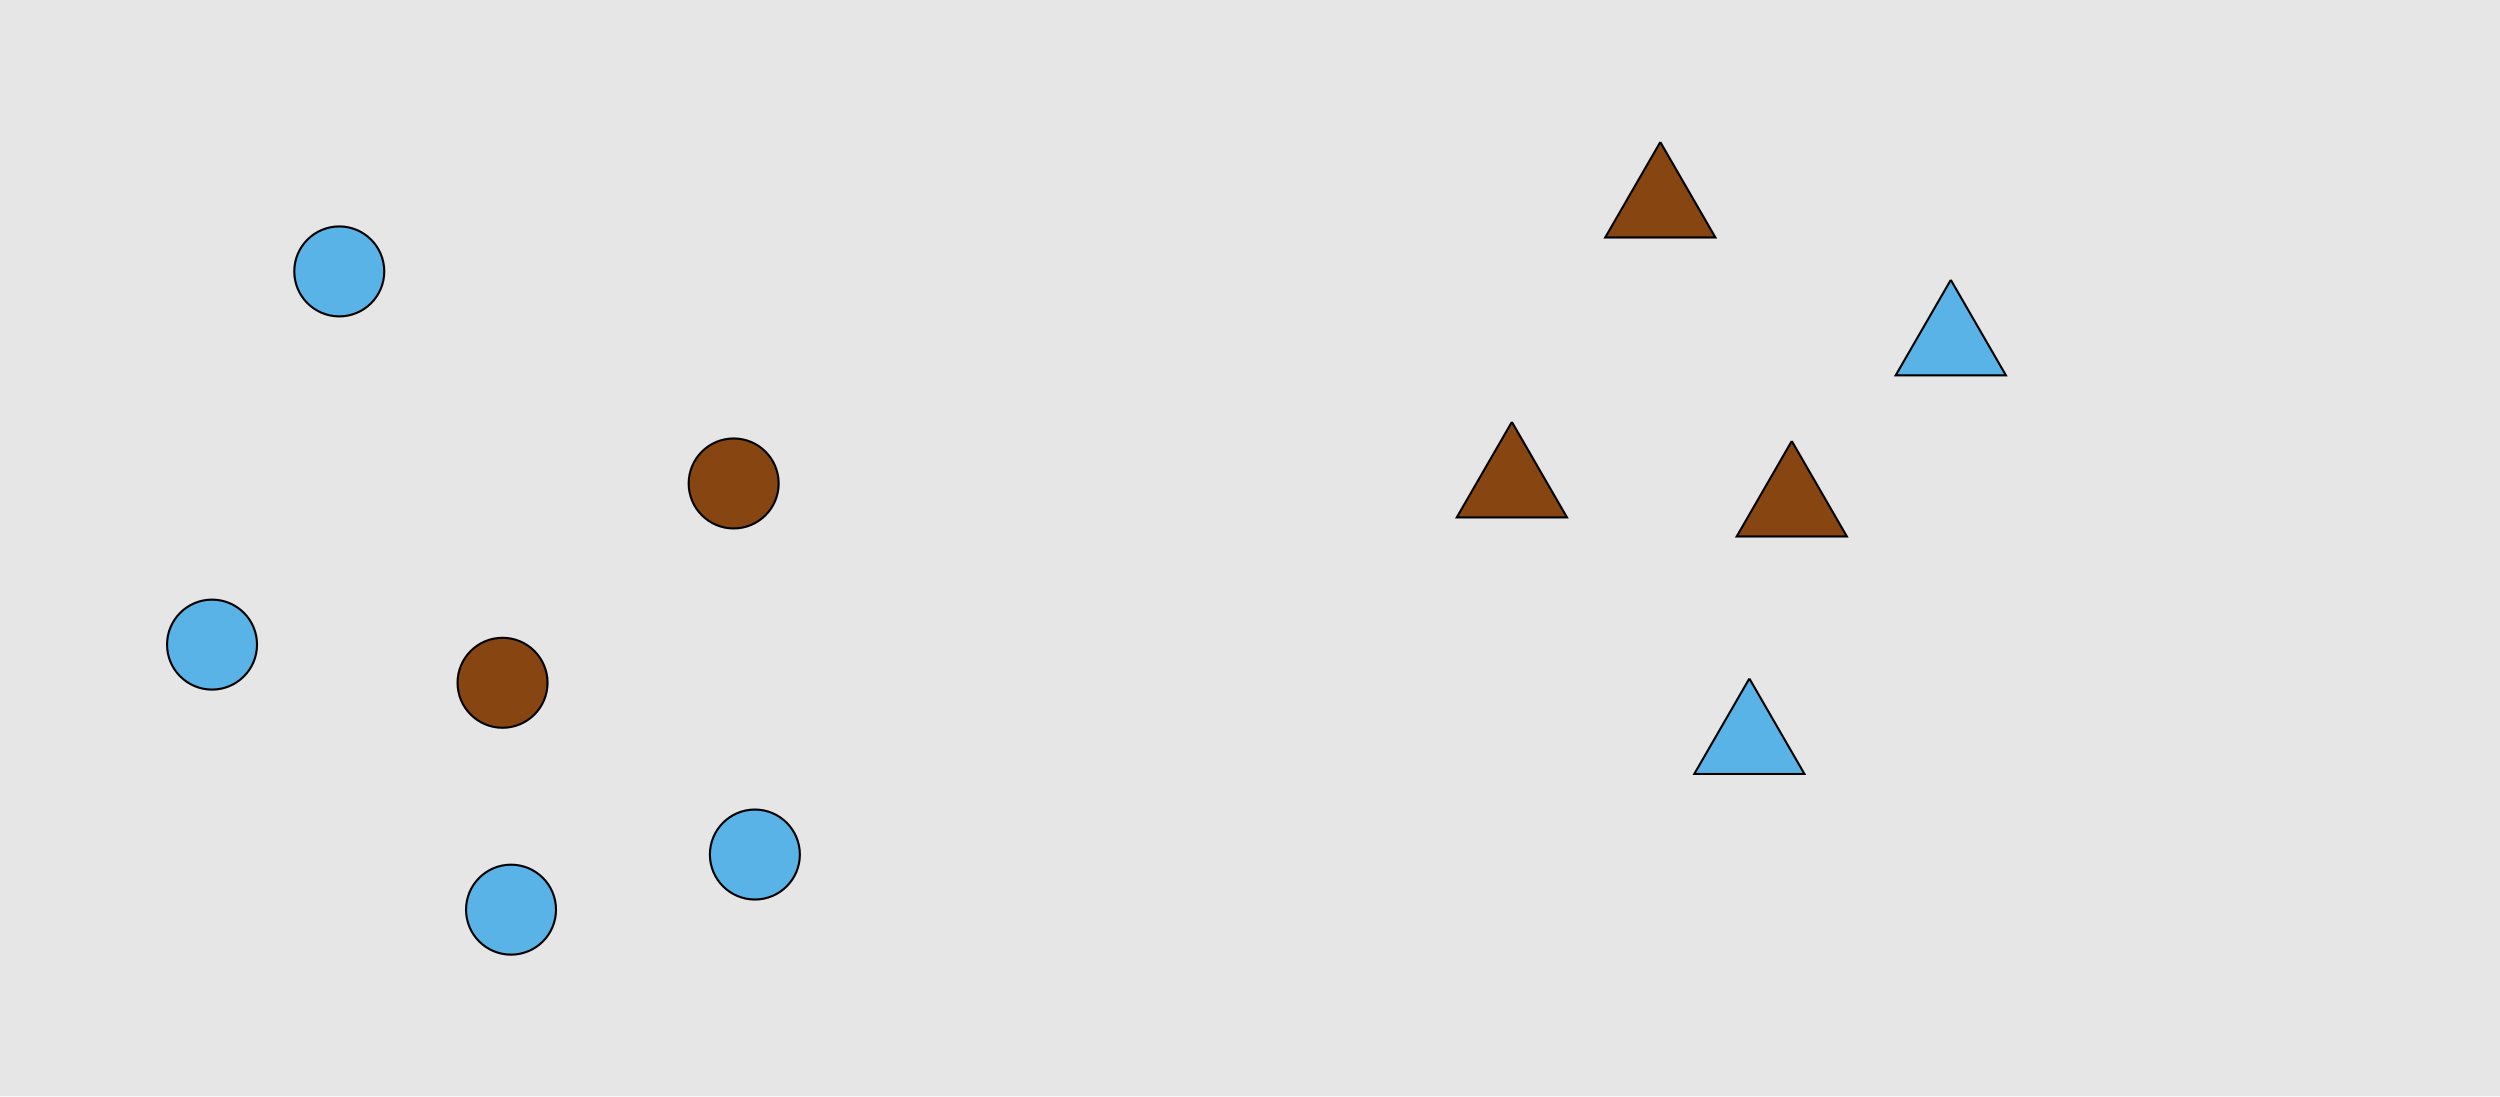
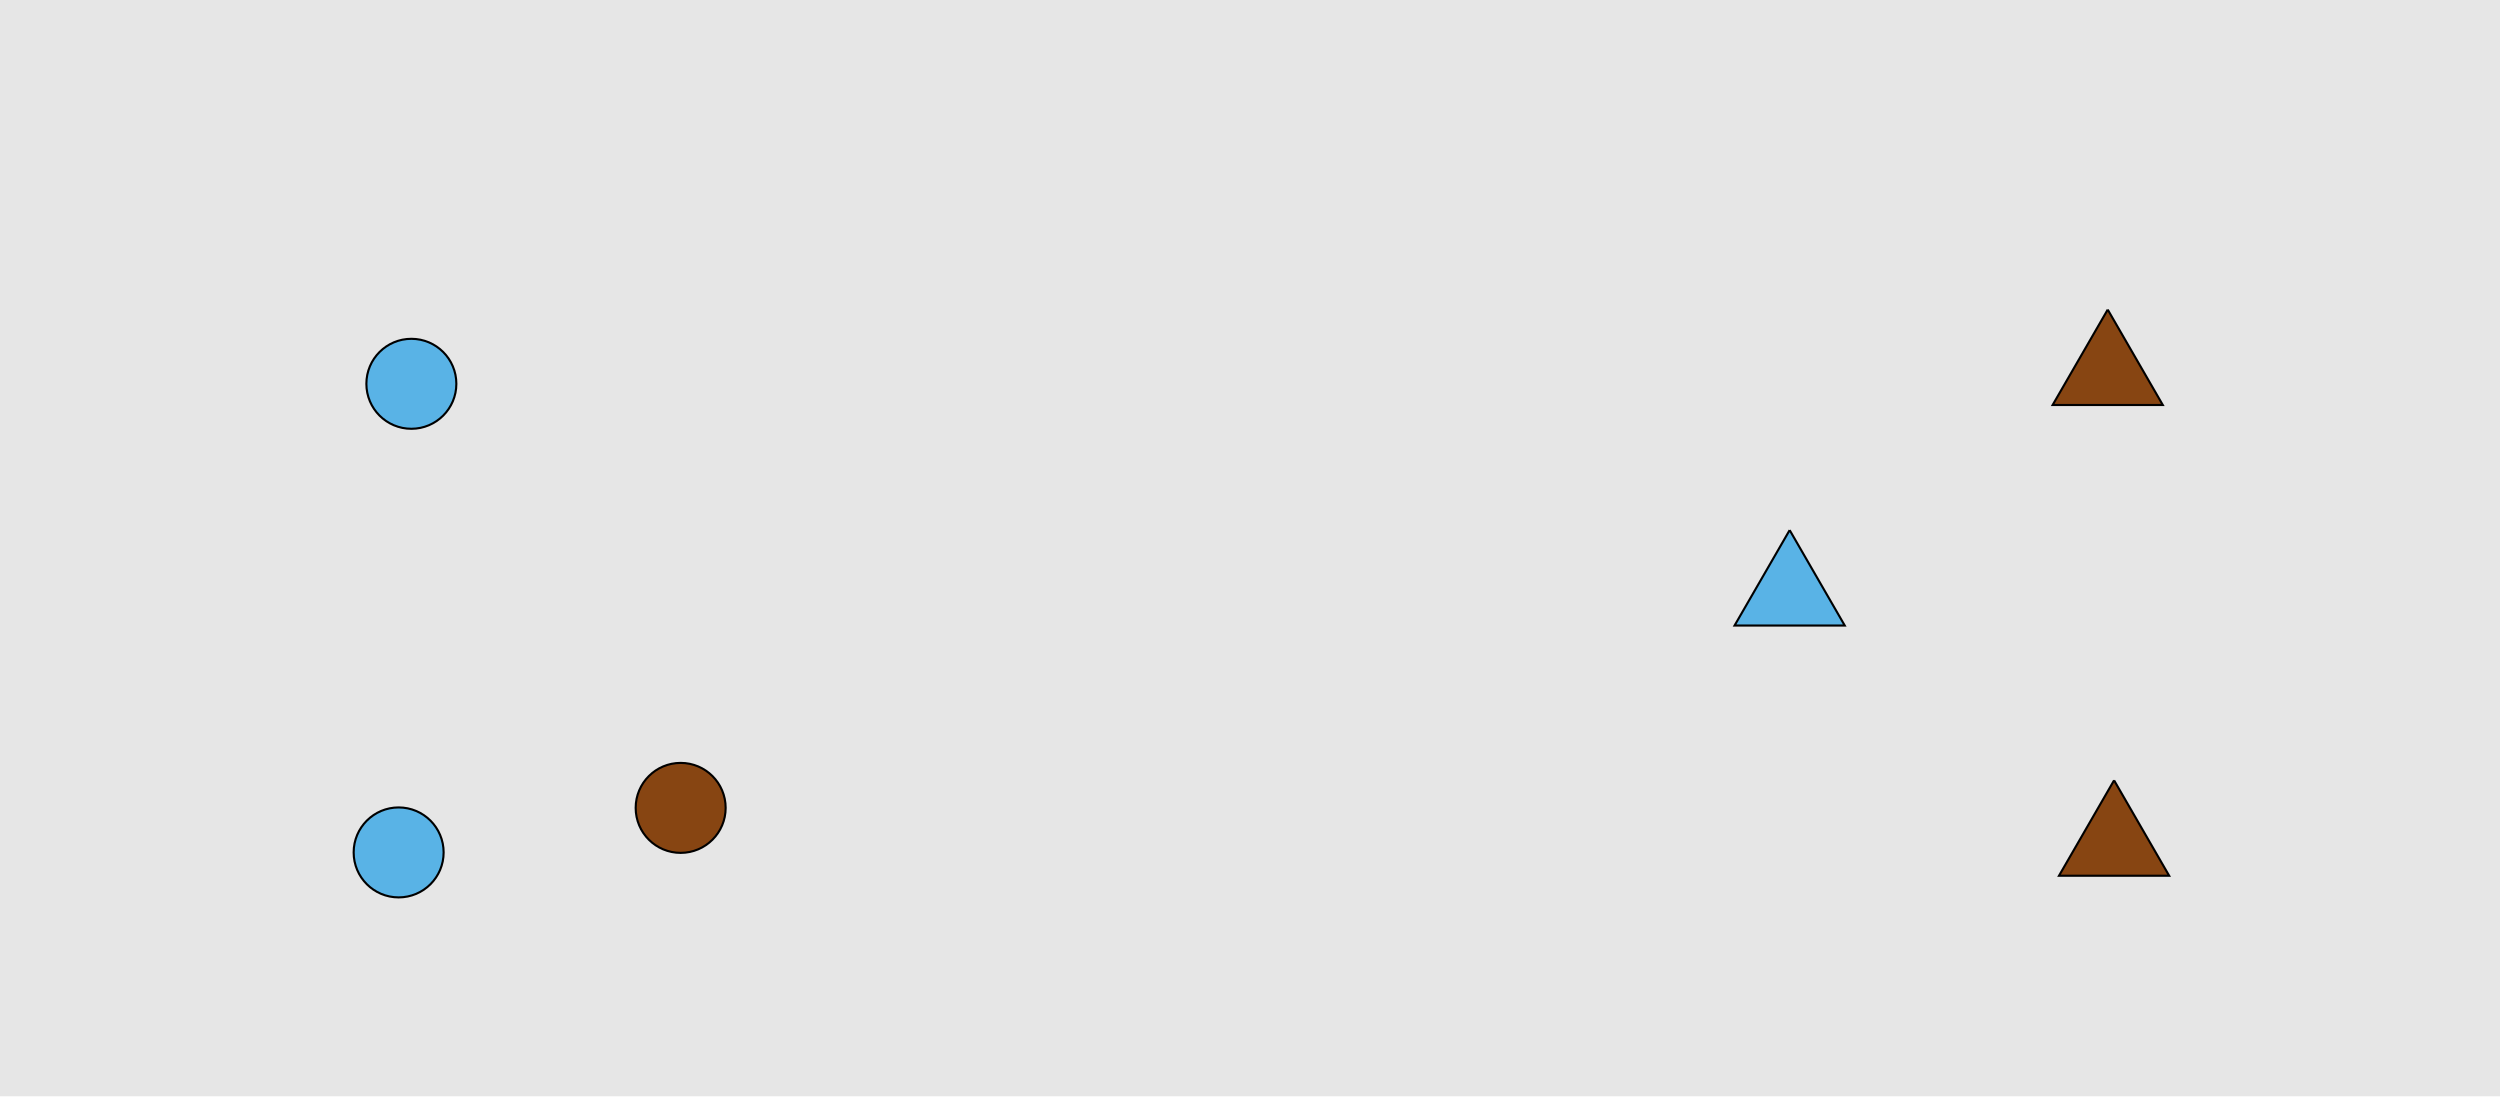
<svg xmlns="http://www.w3.org/2000/svg" width="1179pt" height="517pt" viewBox="0 0 1179 517" version="1.1">
  <g id="surface226">
    <rect x="0" y="0" width="1179" height="517" style="fill:rgb(90%,90%,90%);fill-opacity:1;stroke:none;" />
-     <path style="fill-rule:nonzero;fill:rgb(35%,70%,90%);fill-opacity:1;stroke-width:1;stroke-linecap:butt;stroke-linejoin:miter;stroke:rgb(0%,0%,0%);stroke-opacity:1;stroke-miterlimit:10;" d="M 121.215 304 C 121.215 315.715 111.715 325.215 100 325.215 C 88.285 325.215 78.785 315.715 78.785 304 C 78.785 292.285 88.285 282.785 100 282.785 C 111.715 282.785 121.215 292.285 121.215 304 " />
-     <path style="fill-rule:nonzero;fill:rgb(35%,70%,90%);fill-opacity:1;stroke-width:1;stroke-linecap:butt;stroke-linejoin:miter;stroke:rgb(0%,0%,0%);stroke-opacity:1;stroke-miterlimit:10;" d="M 377.215 403 C 377.215 414.715 367.715 424.215 356 424.215 C 344.285 424.215 334.785 414.715 334.785 403 C 334.785 391.285 344.285 381.785 356 381.785 C 367.715 381.785 377.215 391.285 377.215 403 " />
-     <path style="fill-rule:nonzero;fill:rgb(53%,27%,7%);fill-opacity:1;stroke-width:1;stroke-linecap:butt;stroke-linejoin:miter;stroke:rgb(0%,0%,0%);stroke-opacity:1;stroke-miterlimit:10;" d="M 367.215 228 C 367.215 239.715 357.715 249.215 346 249.215 C 334.285 249.215 324.785 239.715 324.785 228 C 324.785 216.285 334.285 206.785 346 206.785 C 357.715 206.785 367.215 216.285 367.215 228 " />
-     <path style="fill-rule:nonzero;fill:rgb(53%,27%,7%);fill-opacity:1;stroke-width:1;stroke-linecap:butt;stroke-linejoin:miter;stroke:rgb(0%,0%,0%);stroke-opacity:1;stroke-miterlimit:10;" d="M 258.215 322 C 258.215 333.715 248.715 343.215 237 343.215 C 225.285 343.215 215.785 333.715 215.785 322 C 215.785 310.285 225.285 300.785 237 300.785 C 248.715 300.785 258.215 310.285 258.215 322 " />
-     <path style="fill-rule:nonzero;fill:rgb(35%,70%,90%);fill-opacity:1;stroke-width:1;stroke-linecap:butt;stroke-linejoin:miter;stroke:rgb(0%,0%,0%);stroke-opacity:1;stroke-miterlimit:10;" d="M 262.215 429 C 262.215 440.715 252.715 450.215 241 450.215 C 229.285 450.215 219.785 440.715 219.785 429 C 219.785 417.285 229.285 407.785 241 407.785 C 252.715 407.785 262.215 417.285 262.215 429 " />
-     <path style="fill-rule:nonzero;fill:rgb(35%,70%,90%);fill-opacity:1;stroke-width:1;stroke-linecap:butt;stroke-linejoin:miter;stroke:rgb(0%,0%,0%);stroke-opacity:1;stroke-miterlimit:10;" d="M 181.215 128 C 181.215 139.715 171.715 149.215 160 149.215 C 148.285 149.215 138.785 139.715 138.785 128 C 138.785 116.285 148.285 106.785 160 106.785 C 171.715 106.785 181.215 116.285 181.215 128 " />
-     <path style="fill-rule:nonzero;fill:rgb(53%,27%,7%);fill-opacity:1;stroke-width:1;stroke-linecap:butt;stroke-linejoin:miter;stroke:rgb(0%,0%,0%);stroke-opacity:1;stroke-miterlimit:10;" d="M 713 199 L 687.02 244 L 738.98 244 L 713 199 " />
-     <path style="fill-rule:nonzero;fill:rgb(53%,27%,7%);fill-opacity:1;stroke-width:1;stroke-linecap:butt;stroke-linejoin:miter;stroke:rgb(0%,0%,0%);stroke-opacity:1;stroke-miterlimit:10;" d="M 783 67 L 757.02 112 L 808.98 112 L 783 67 " />
-     <path style="fill-rule:nonzero;fill:rgb(35%,70%,90%);fill-opacity:1;stroke-width:1;stroke-linecap:butt;stroke-linejoin:miter;stroke:rgb(0%,0%,0%);stroke-opacity:1;stroke-miterlimit:10;" d="M 825 320 L 799.02 365 L 850.98 365 L 825 320 " />
-     <path style="fill-rule:nonzero;fill:rgb(35%,70%,90%);fill-opacity:1;stroke-width:1;stroke-linecap:butt;stroke-linejoin:miter;stroke:rgb(0%,0%,0%);stroke-opacity:1;stroke-miterlimit:10;" d="M 920 132 L 894.02 177 L 945.98 177 L 920 132 " />
-     <path style="fill-rule:nonzero;fill:rgb(53%,27%,7%);fill-opacity:1;stroke-width:1;stroke-linecap:butt;stroke-linejoin:miter;stroke:rgb(0%,0%,0%);stroke-opacity:1;stroke-miterlimit:10;" d="M 845 208 L 819.02 253 L 870.98 253 L 845 208 " />
+     <path style="fill-rule:nonzero;fill:rgb(35%,70%,90%);fill-opacity:1;stroke-width:1;stroke-linecap:butt;stroke-linejoin:miter;stroke:rgb(0%,0%,0%);stroke-opacity:1;stroke-miterlimit:10;" d="M 215.215 181 C 215.215 192.715 205.715 202.215 194 202.215 C 182.285 202.215 172.785 192.715 172.785 181 C 172.785 169.285 182.285 159.785 194 159.785 C 205.715 159.785 215.215 169.285 215.215 181 " />
+     <path style="fill-rule:nonzero;fill:rgb(35%,70%,90%);fill-opacity:1;stroke-width:1;stroke-linecap:butt;stroke-linejoin:miter;stroke:rgb(0%,0%,0%);stroke-opacity:1;stroke-miterlimit:10;" d="M 209.215 402 C 209.215 413.715 199.715 423.215 188 423.215 C 176.285 423.215 166.785 413.715 166.785 402 C 166.785 390.285 176.285 380.785 188 380.785 C 199.715 380.785 209.215 390.285 209.215 402 " />
+     <path style="fill-rule:nonzero;fill:rgb(53%,27%,7%);fill-opacity:1;stroke-width:1;stroke-linecap:butt;stroke-linejoin:miter;stroke:rgb(0%,0%,0%);stroke-opacity:1;stroke-miterlimit:10;" d="M 342.215 381 C 342.215 392.715 332.715 402.215 321 402.215 C 309.285 402.215 299.785 392.715 299.785 381 C 299.785 369.285 309.285 359.785 321 359.785 C 332.715 359.785 342.215 369.285 342.215 381 " />
+     <path style="fill-rule:nonzero;fill:rgb(53%,27%,7%);fill-opacity:1;stroke-width:1;stroke-linecap:butt;stroke-linejoin:miter;stroke:rgb(0%,0%,0%);stroke-opacity:1;stroke-miterlimit:10;" d="M 994 146 L 968.02 191 L 1019.98 191 L 994 146 " />
+     <path style="fill-rule:nonzero;fill:rgb(53%,27%,7%);fill-opacity:1;stroke-width:1;stroke-linecap:butt;stroke-linejoin:miter;stroke:rgb(0%,0%,0%);stroke-opacity:1;stroke-miterlimit:10;" d="M 997 368 L 971.02 413 L 1022.98 413 L 997 368 " />
+     <path style="fill-rule:nonzero;fill:rgb(35%,70%,90%);fill-opacity:1;stroke-width:1;stroke-linecap:butt;stroke-linejoin:miter;stroke:rgb(0%,0%,0%);stroke-opacity:1;stroke-miterlimit:10;" d="M 844 250 L 818.02 295 L 869.98 295 L 844 250 " />
  </g>
</svg>
